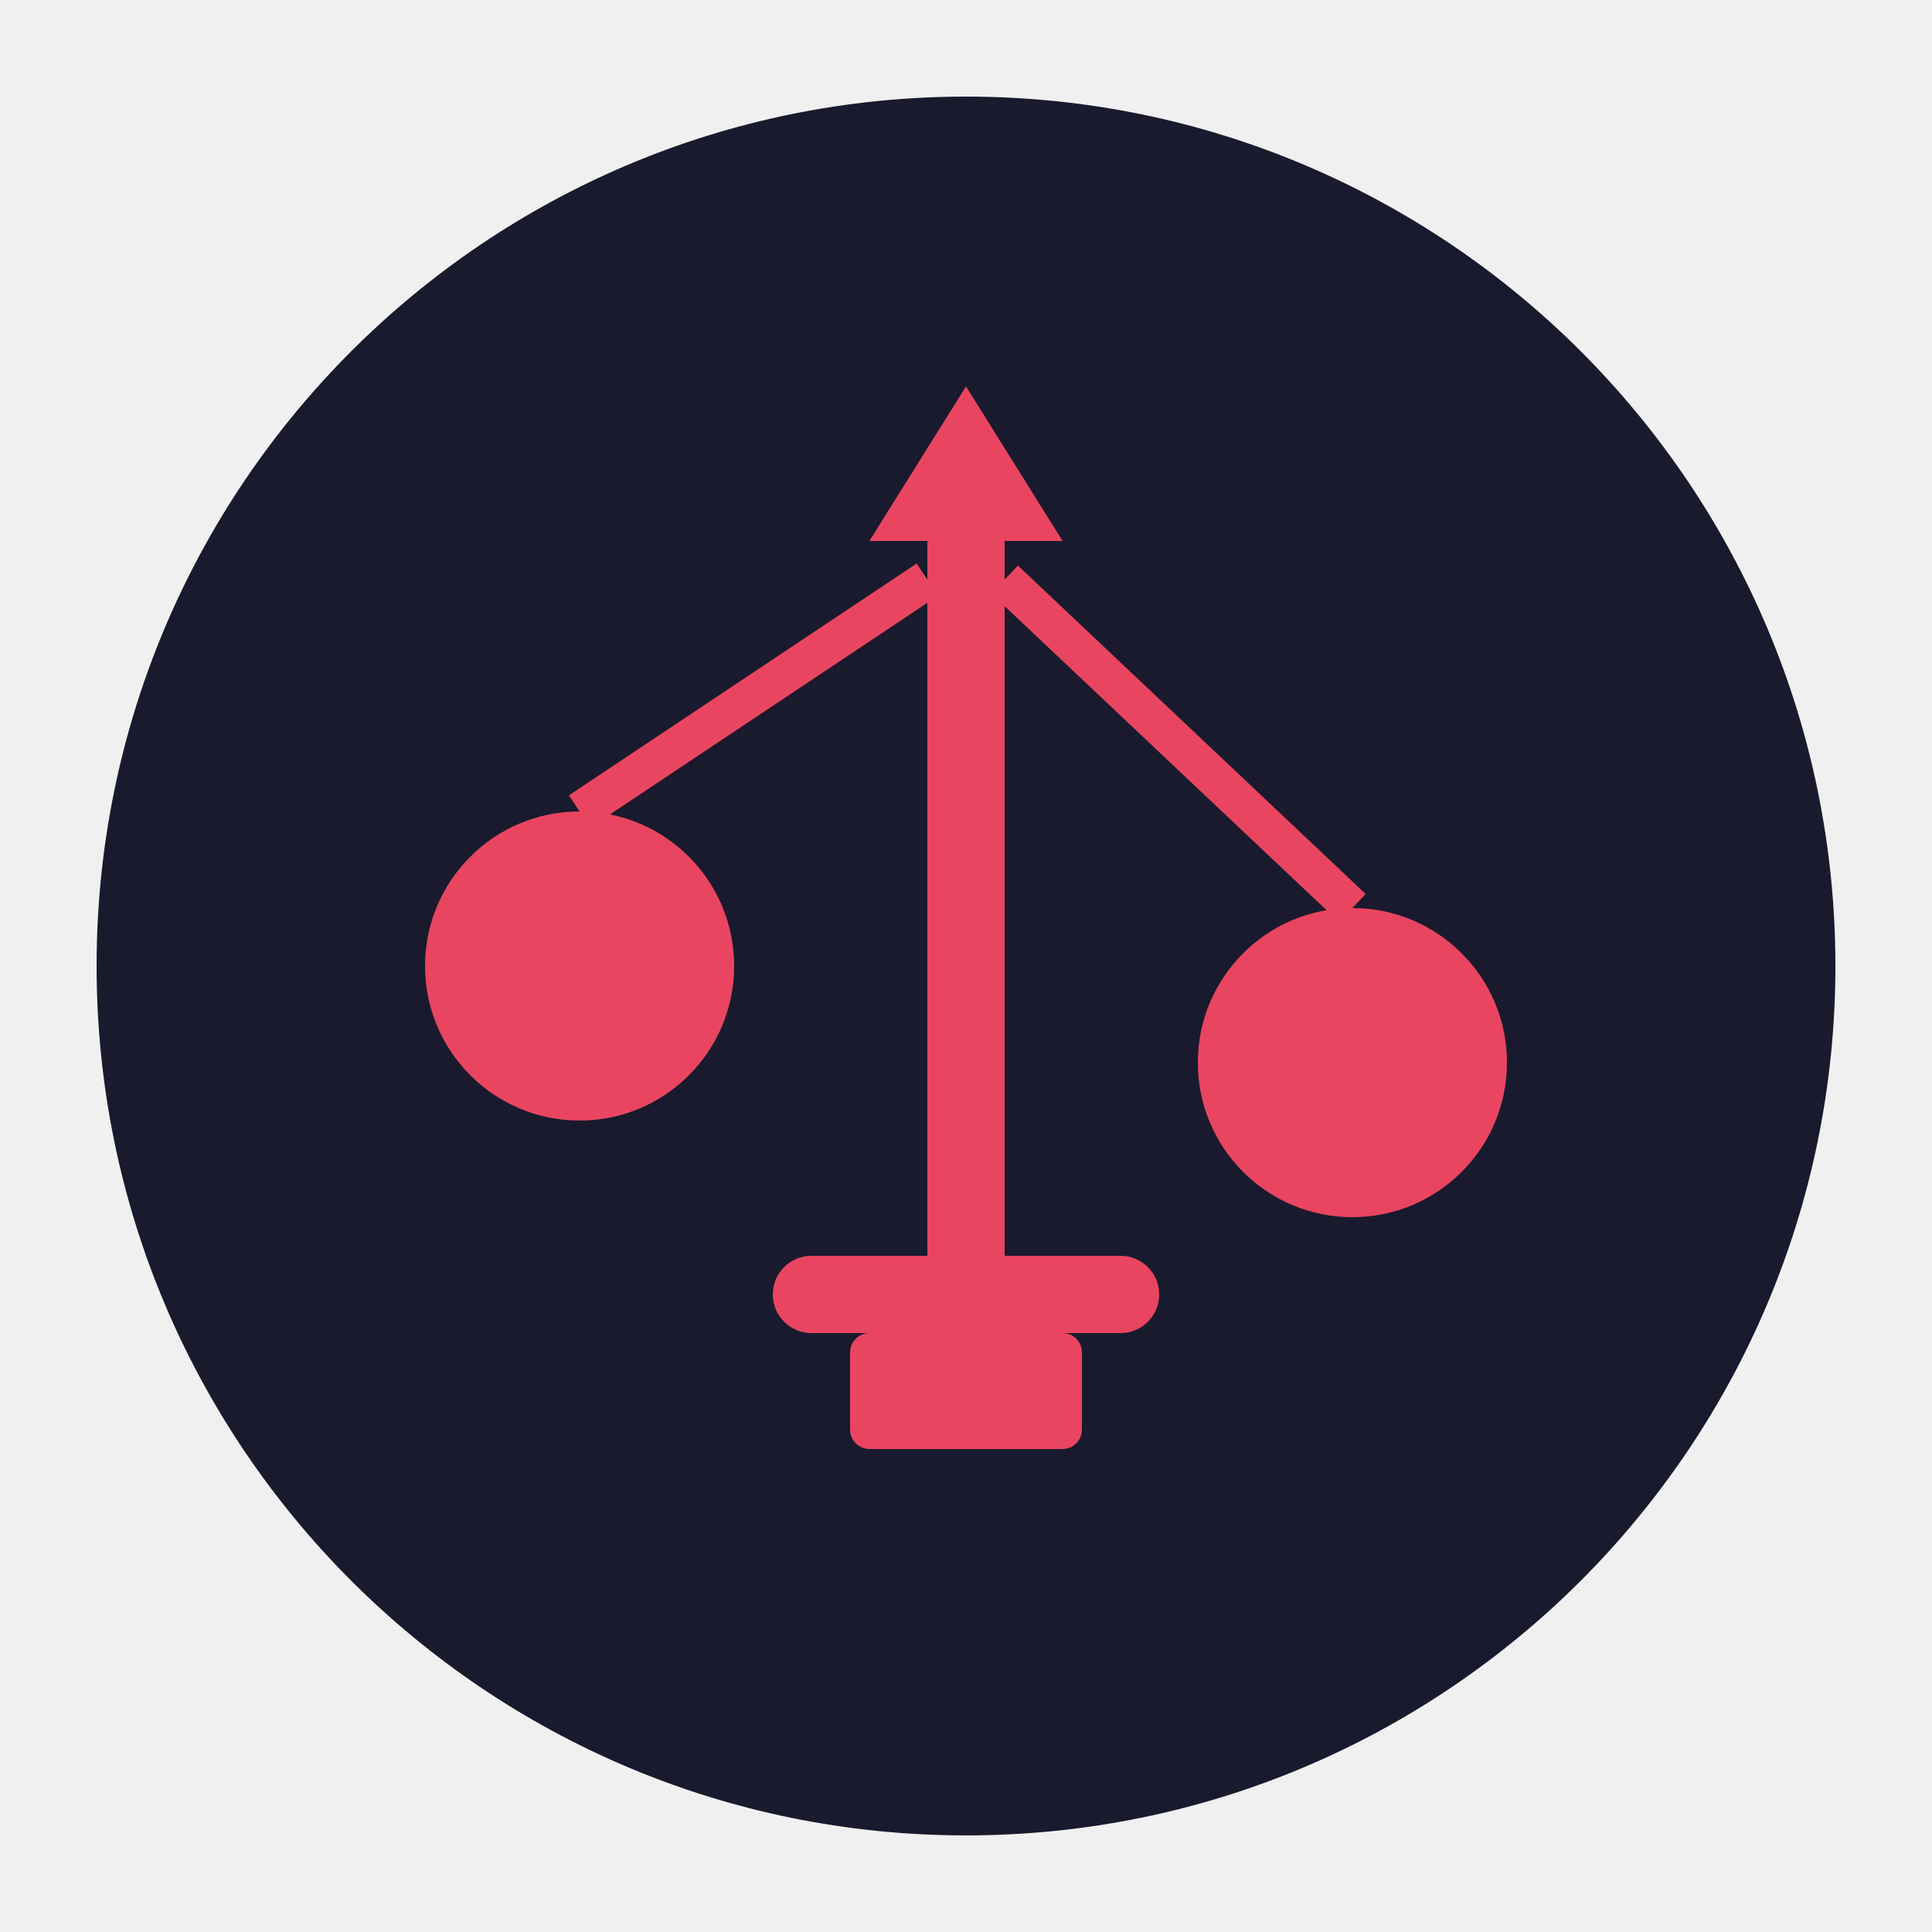
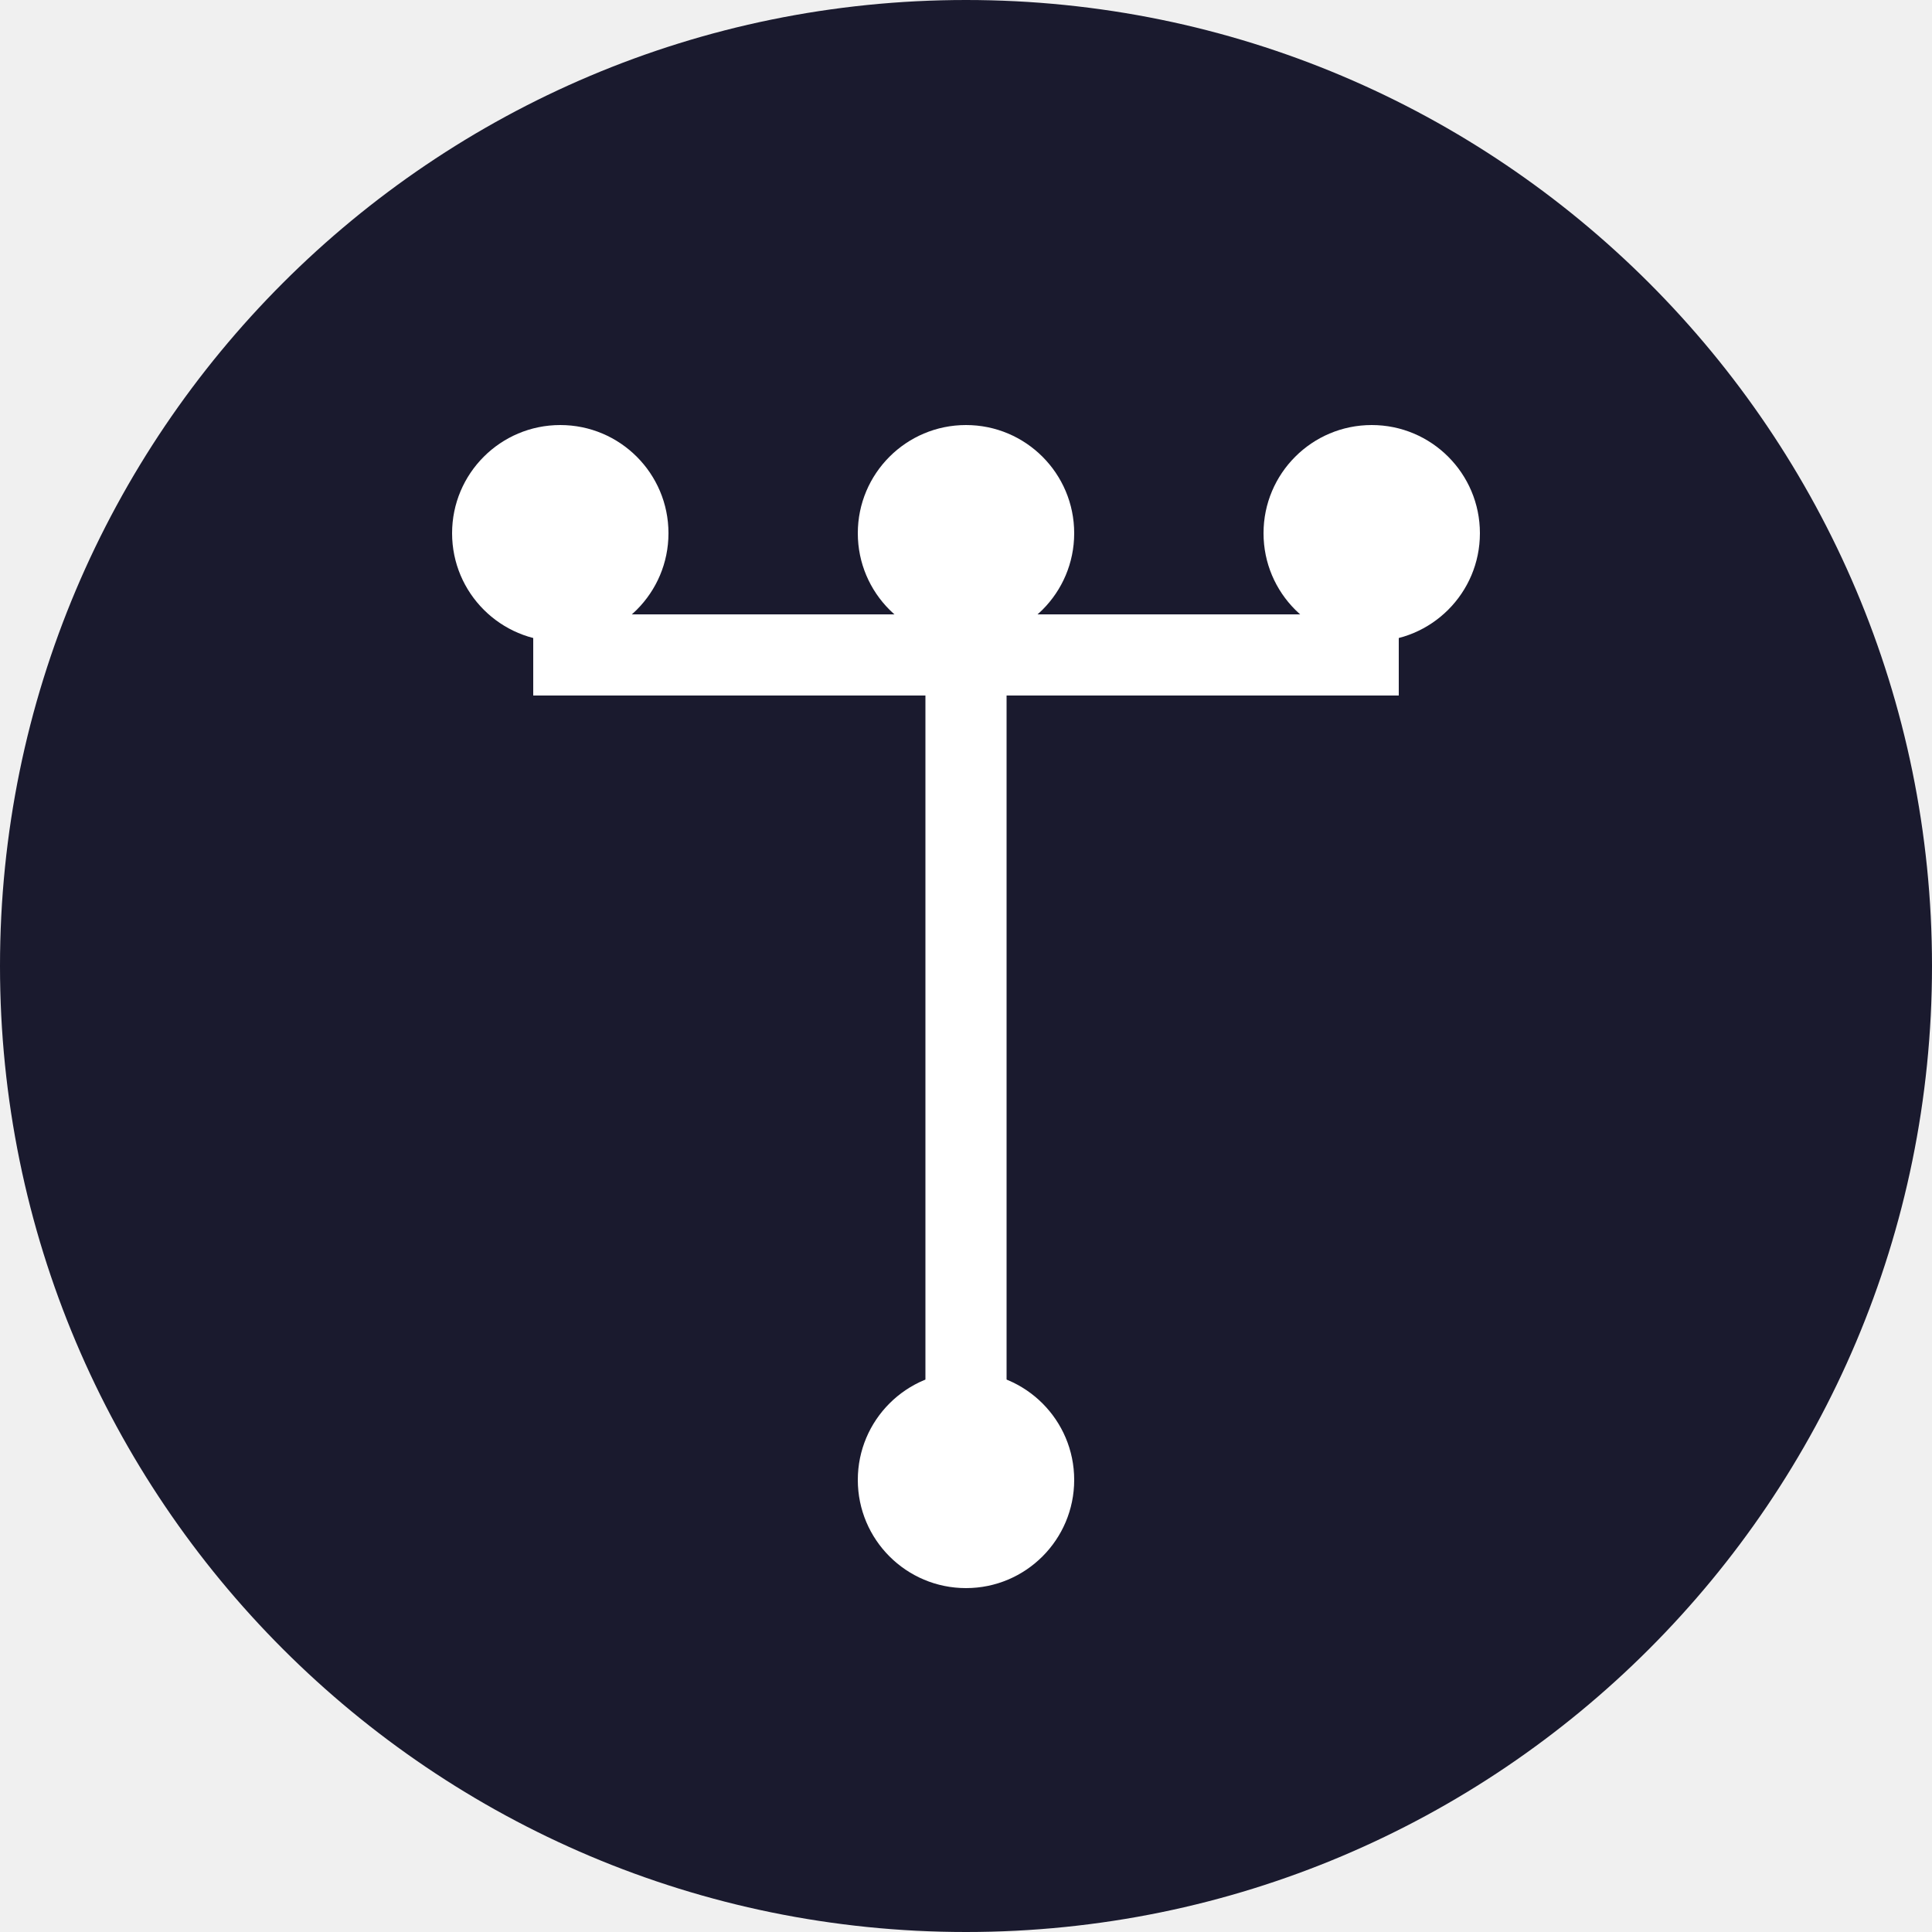
<svg xmlns="http://www.w3.org/2000/svg" viewBox="0 0 100 100">
-   <circle cx="50" cy="50" r="45" fill="#1a1a2e" />
-   <g fill="#e94560">
-     <rect x="48" y="25" width="4" height="40" />
-     <polygon points="50,20 45,28 55,28" />
-     <circle cx="30" cy="50" r="8" />
-     <line x1="30" y1="42" x2="48" y2="30" stroke="#e94560" stroke-width="2" />
-     <circle cx="70" cy="55" r="8" />
-     <line x1="70" y1="47" x2="52" y2="30" stroke="#e94560" stroke-width="2" />
-     <rect x="40" y="65" width="20" height="4" rx="2" />
-     <rect x="44" y="69" width="12" height="6" rx="1" />
+   <circle cx="50" cy="50" r="50" fill="#1a1a2e" />
+   <g fill="#fff" transform="translate(50, 50) scale(0.7) translate(-50, -50)">
+     <circle cx="20" cy="18" r="8" />
+     <circle cx="80" cy="18" r="8" />
+     <circle cx="50" cy="18" r="8" />
+     <rect x="18" y="24" width="64" height="6" />
+     <rect x="47" y="24" width="6" height="58" />
+     <circle cx="50" cy="88" r="8" />
  </g>
</svg>
